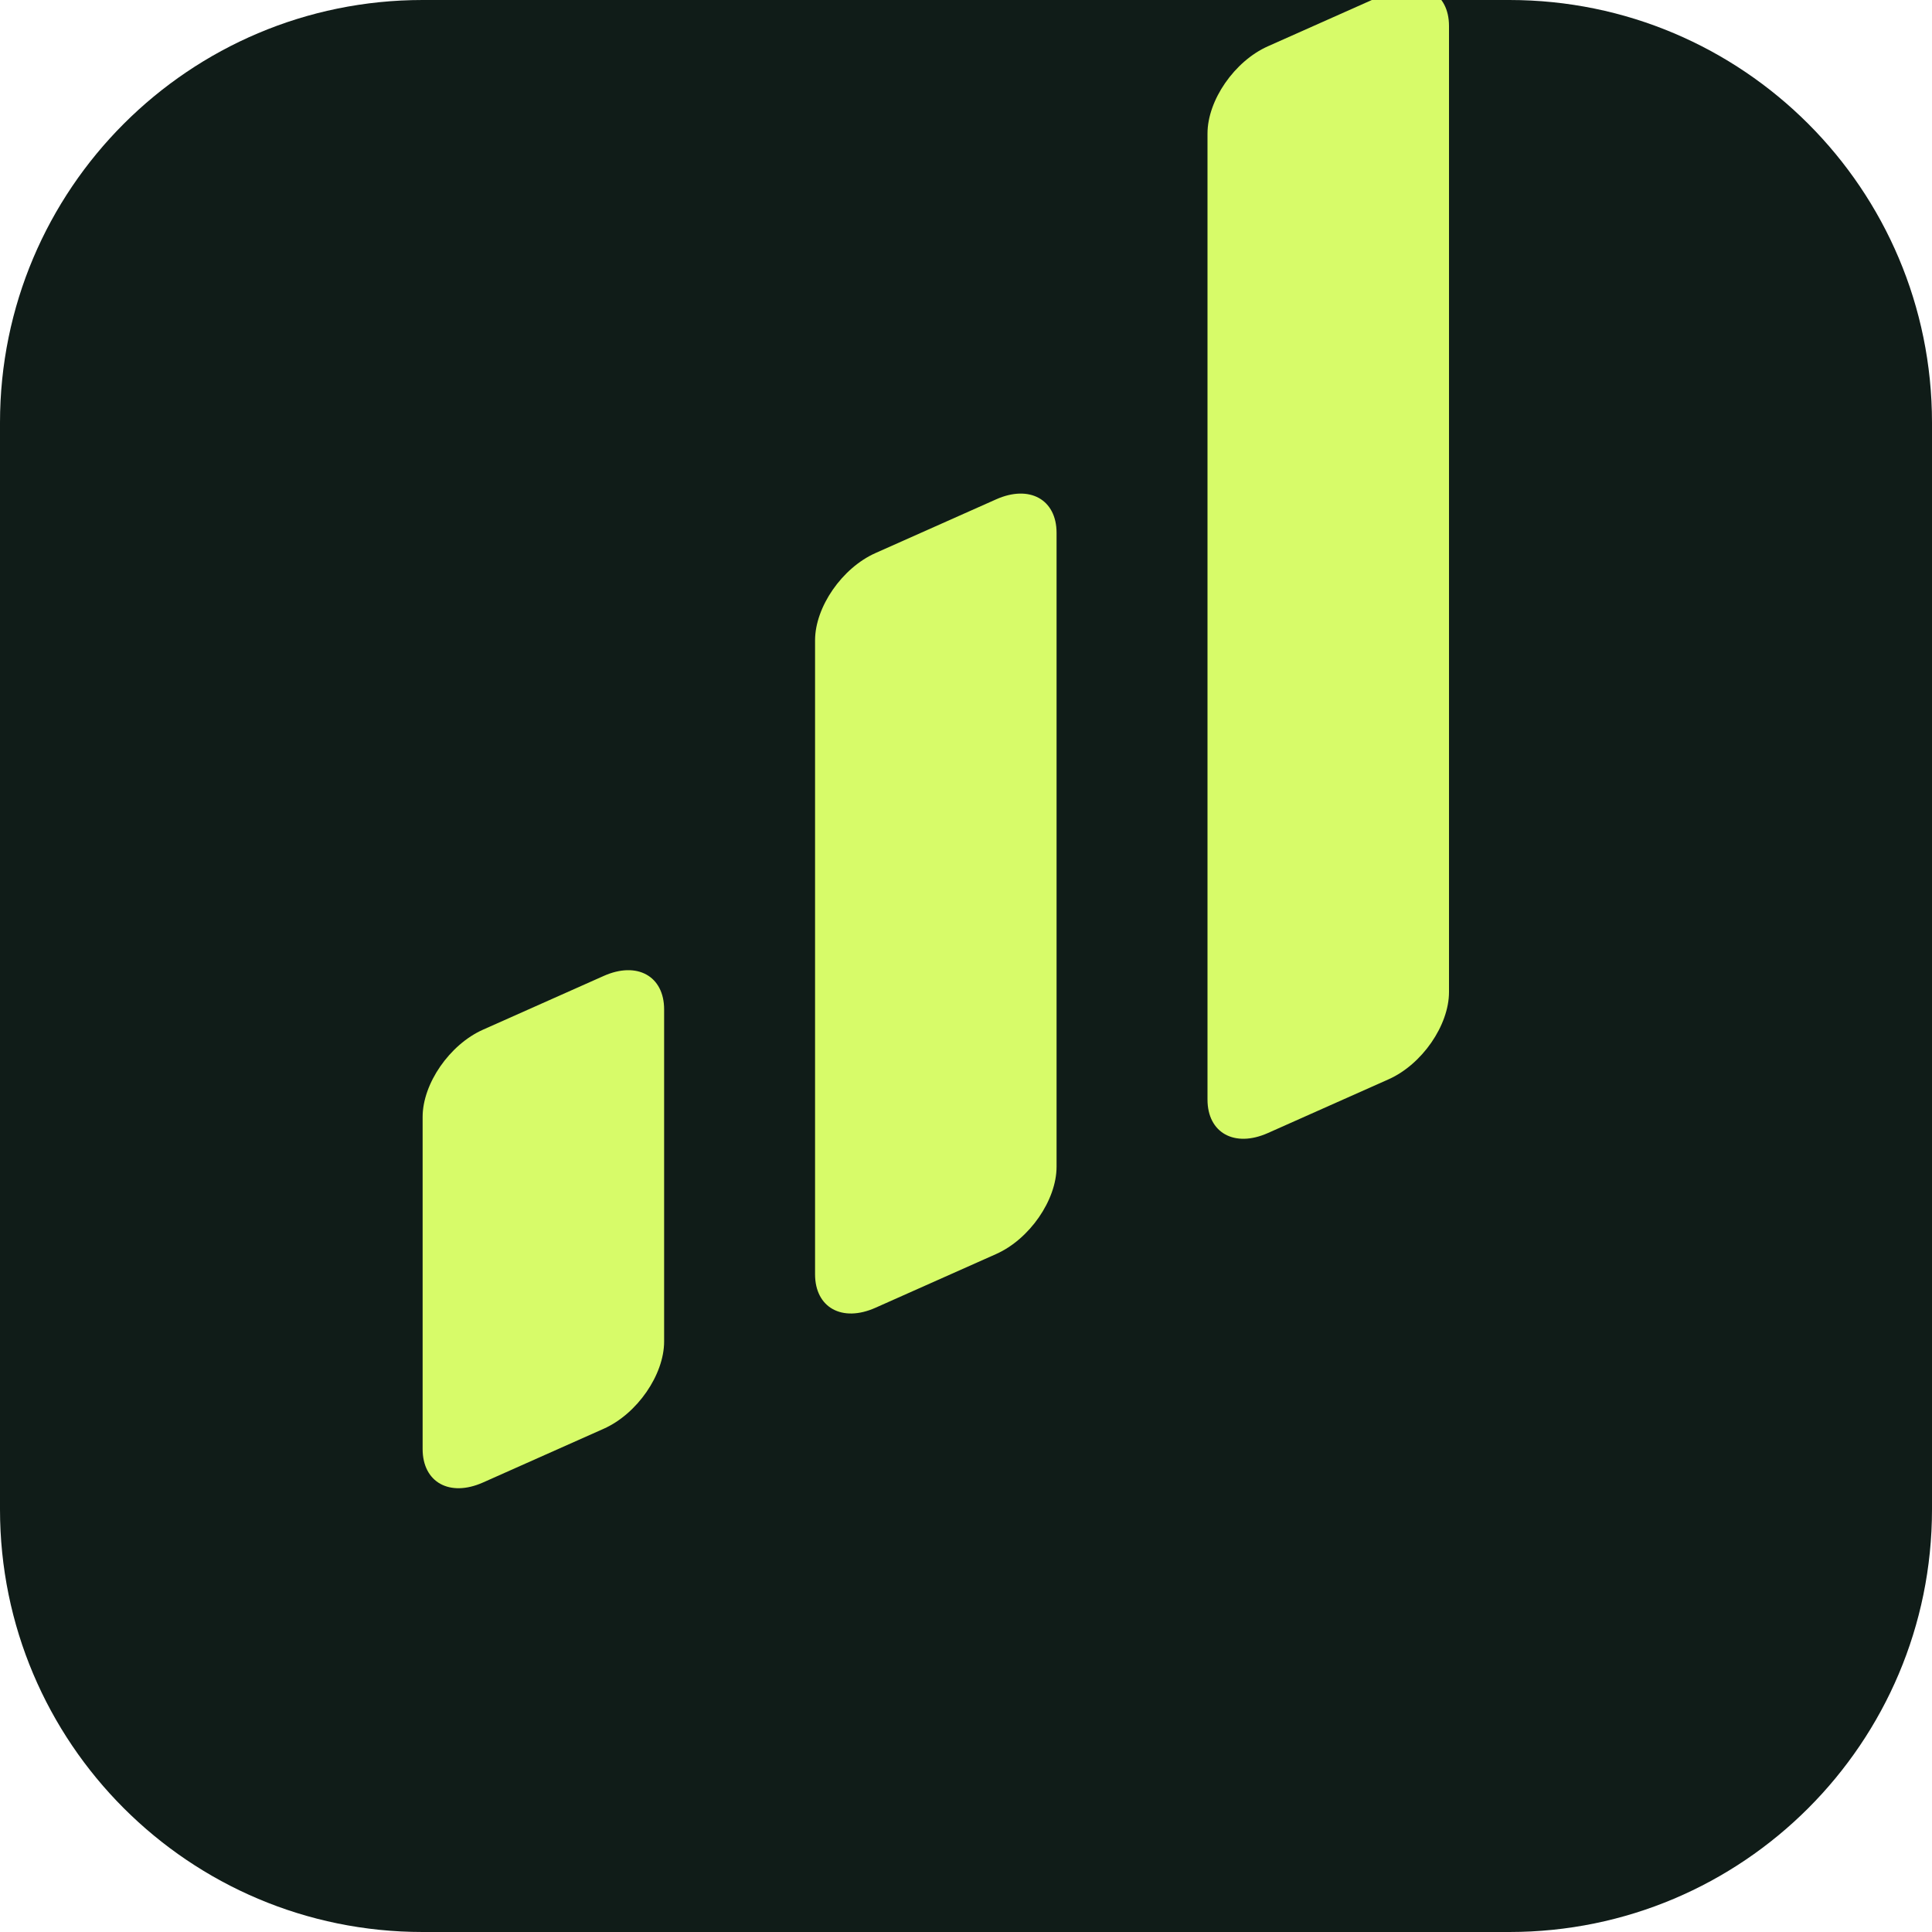
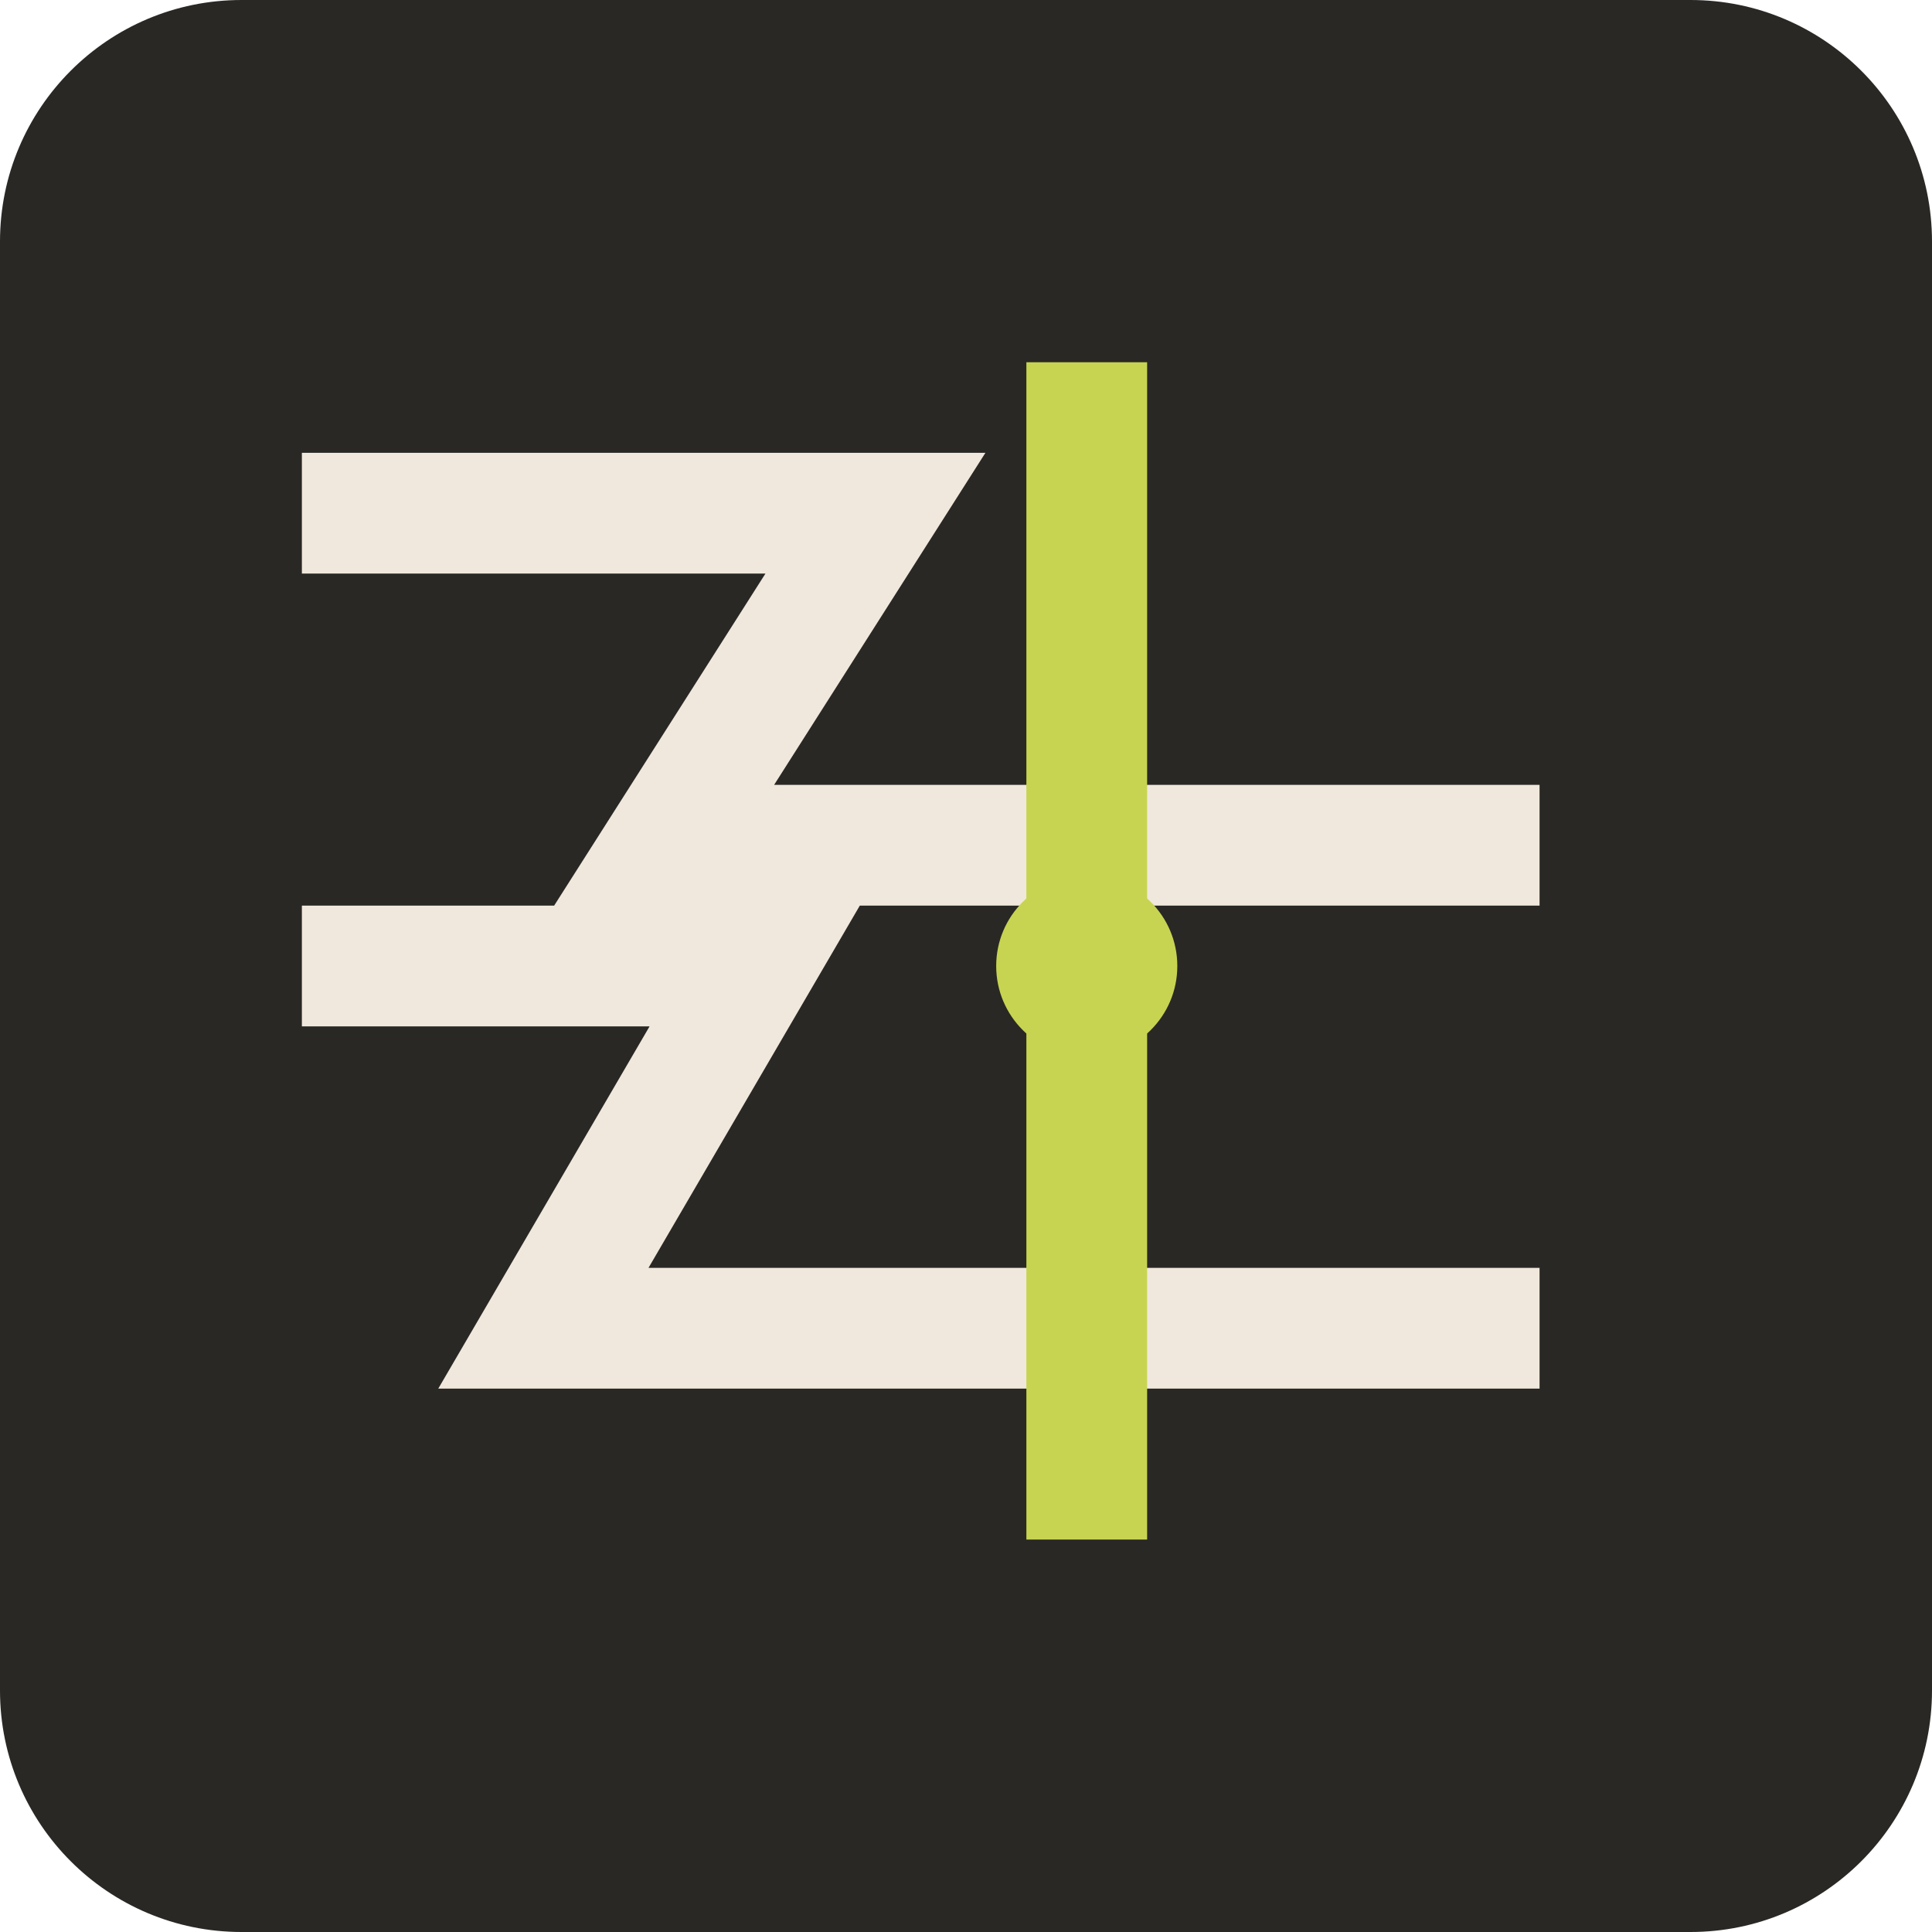
- <svg xmlns="http://www.w3.org/2000/svg" viewBox="0 0 64 64">
-   <rect width="64" height="64" rx="14" fill="#101c18" />
-   <g transform="translate(14 12) skewY(-24)">
-     <rect x="0" y="23" width="8" height="15" rx="2" fill="#d7fb69" />
-     <rect x="13" y="13" width="8" height="25" rx="2" fill="#d7fb69" />
-     <rect x="26" y="2" width="8" height="36" rx="2" fill="#d7fb69" />
-   </g>
+ <svg xmlns="http://www.w3.org/2000/svg" viewBox="0 0 64 64" role="img" aria-label="River Ways">
+   <rect width="64" height="64" rx="8" fill="#292825" />
+   <path d="M12 17H29L22 28H49M12 32H25L18 44H49" fill="none" stroke="#F0E8DC" stroke-width="4" stroke-linecap="square" stroke-linejoin="miter" />
+   <path d="M36 14V49" fill="none" stroke="#C7D451" stroke-width="4" stroke-linecap="square" />
+   <circle cx="36" cy="32" r="3" fill="#C7D451" />
</svg>
